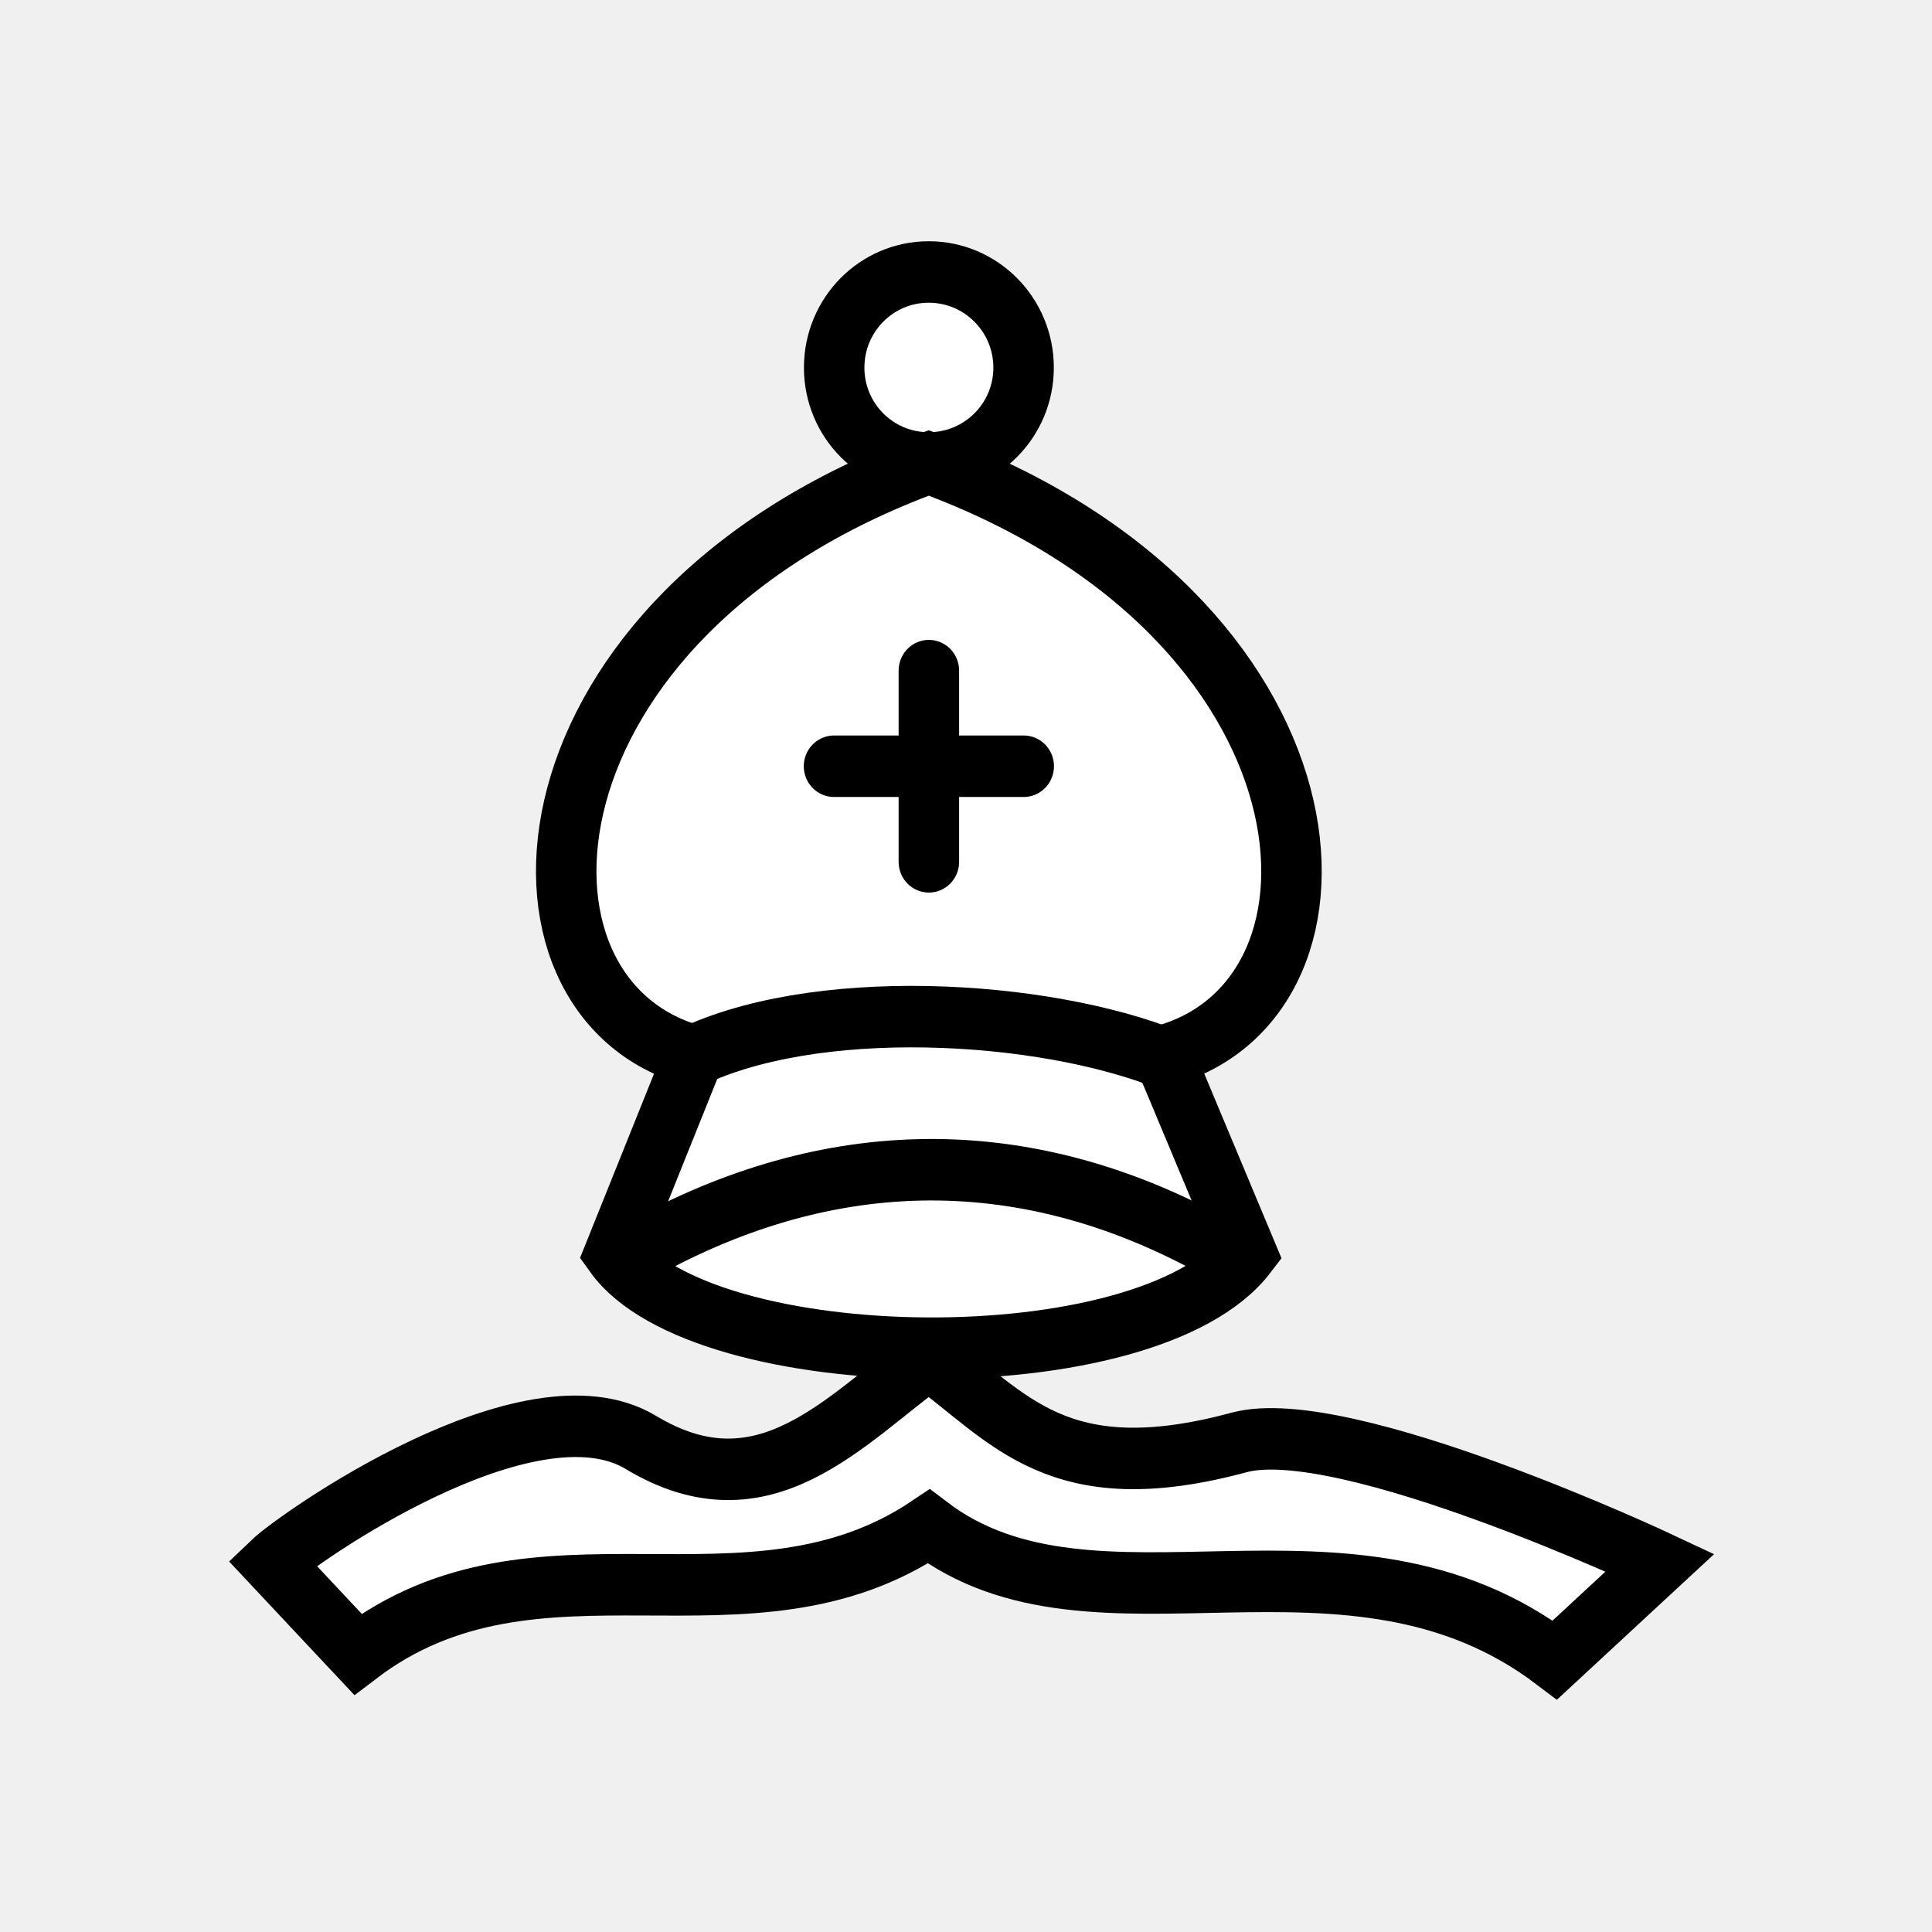
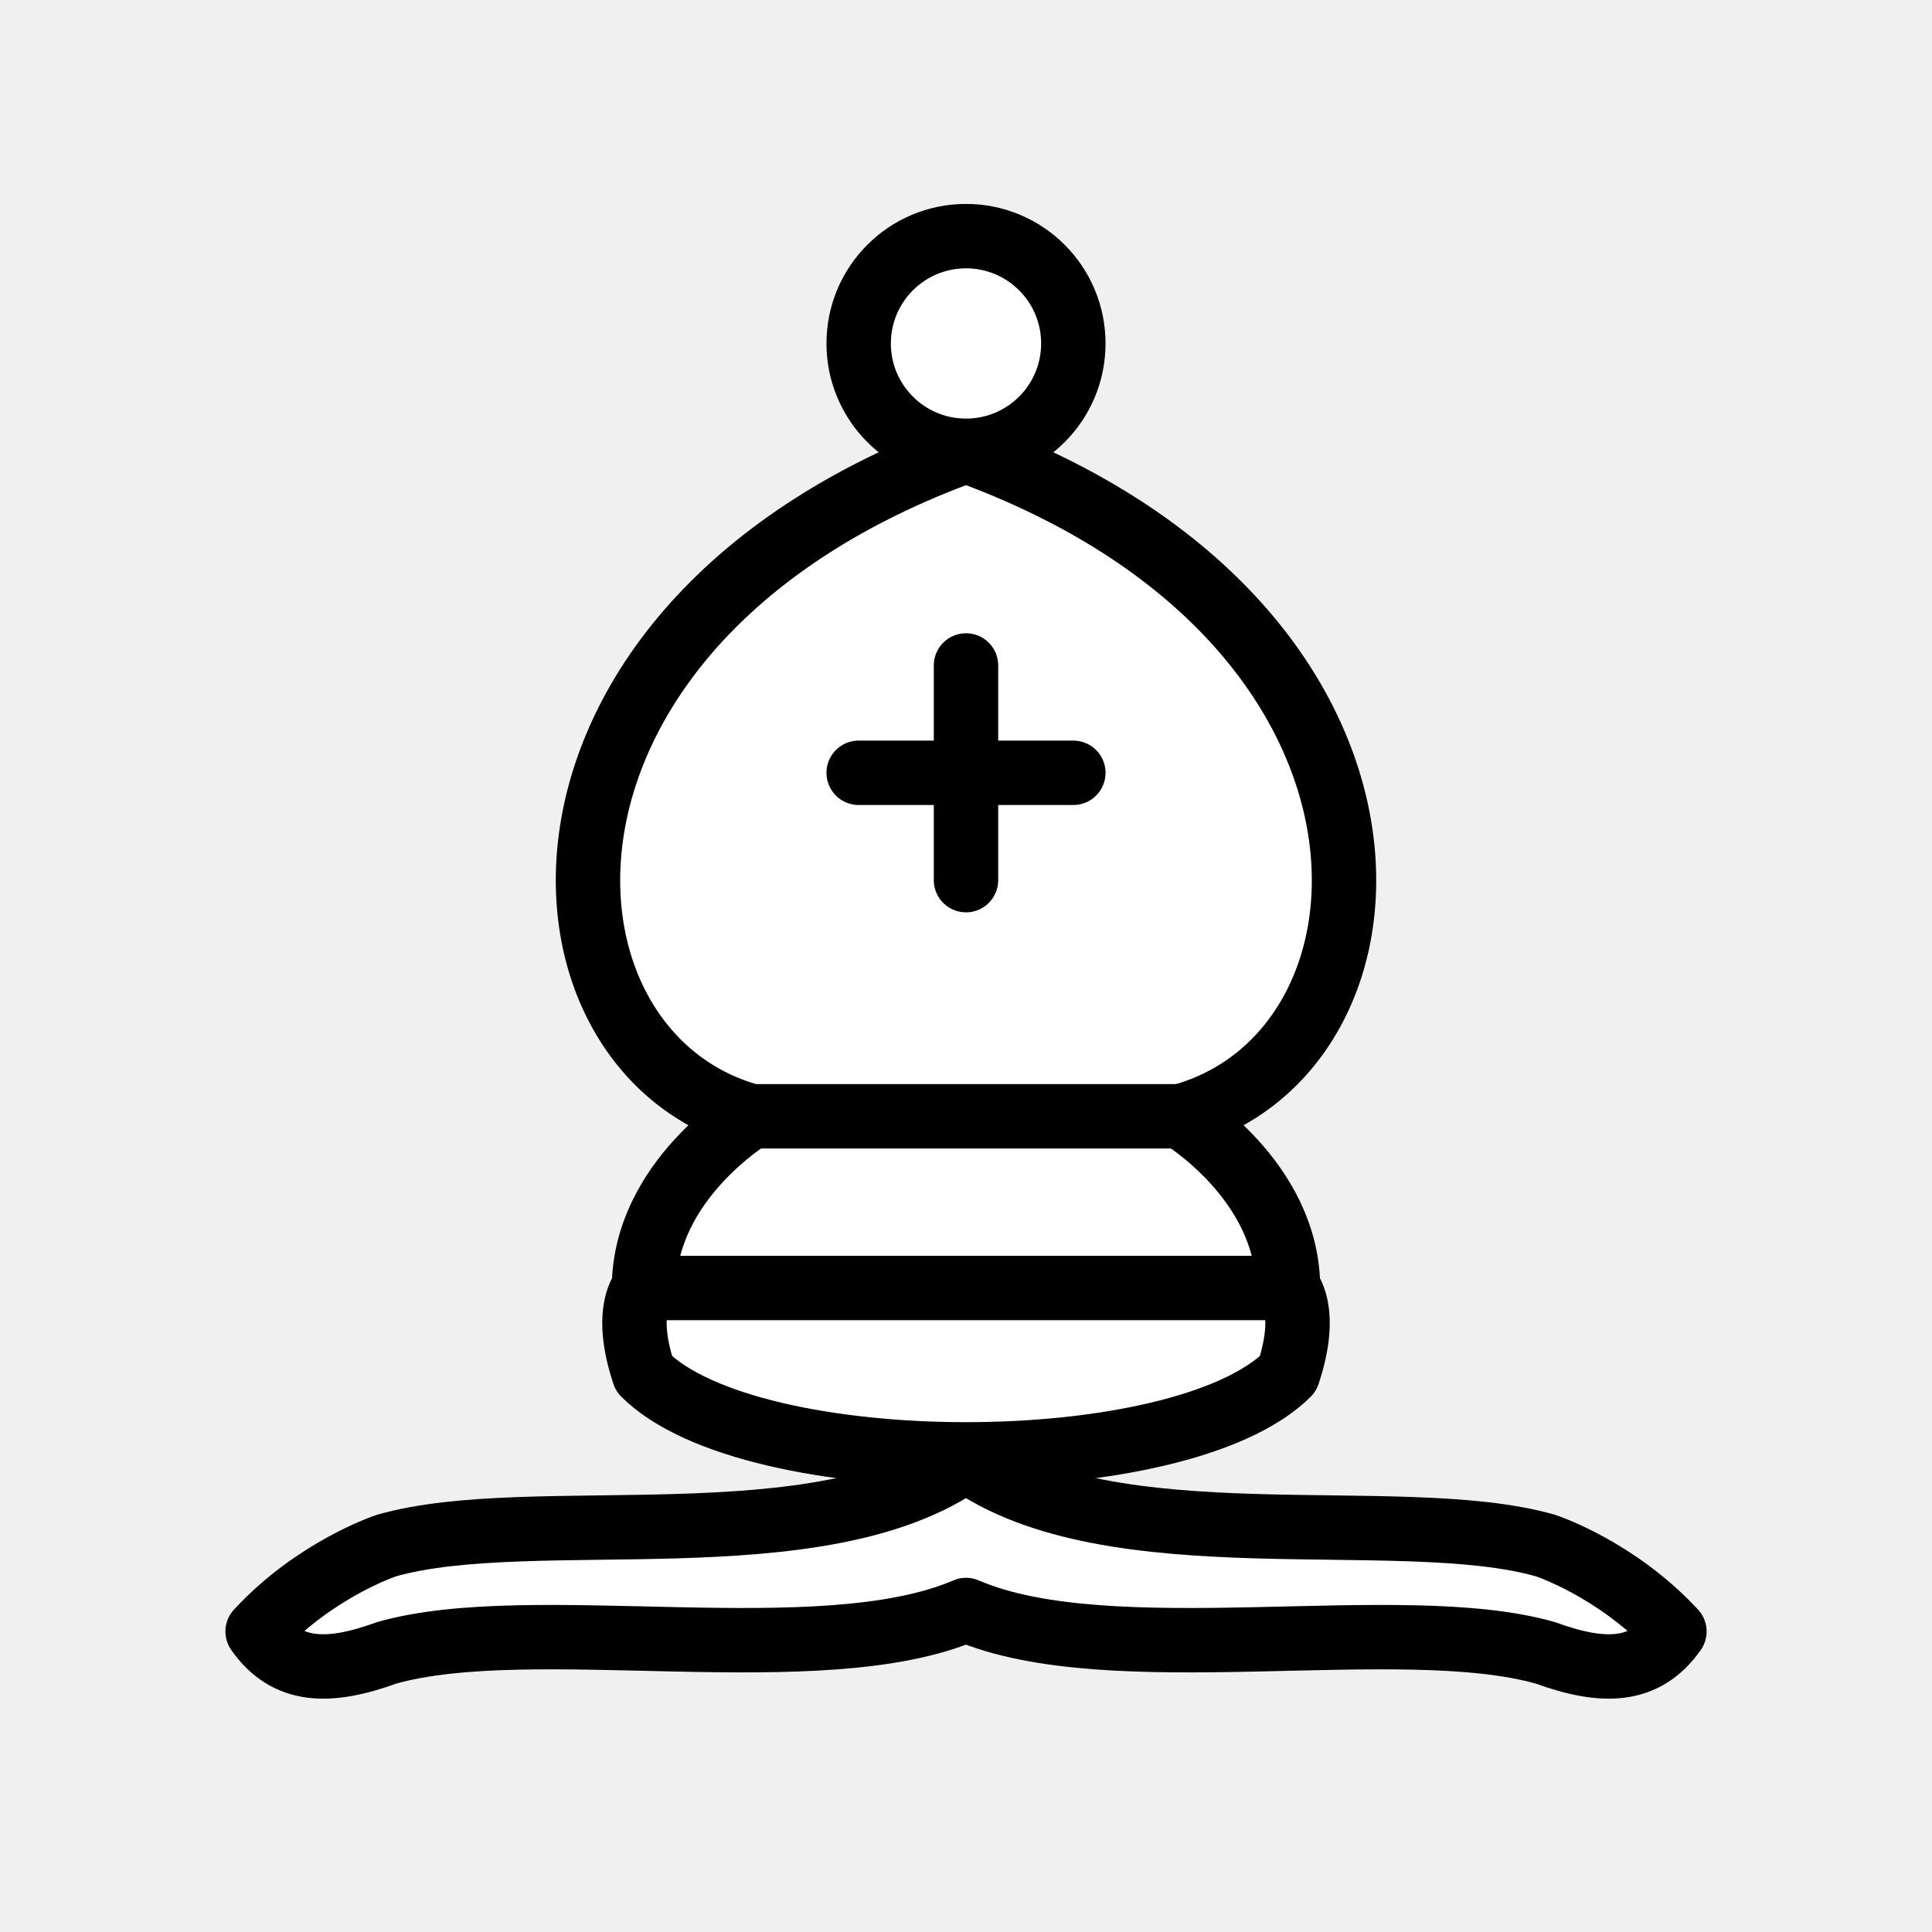
- <svg xmlns="http://www.w3.org/2000/svg" version="1.0" width="64" height="64" id="svg3153">
-   <defs id="defs3156" />
-   <g transform="matrix(1.001612,0,0,1.018267,-5.156805e-2,-2.113849)" id="g4479">
-     <path d="M 30.768,10.924 C 29.037,10.924 27.64,12.318 27.64,14.035 C 27.64,15.752 29.037,17.137 30.768,17.137 C 32.5,17.137 33.905,15.752 33.905,14.035 C 33.905,12.318 32.5,10.924 30.768,10.924 z M 30.768,17.137 C 16.967,22.113 16.1,34.555 23.001,36.421 C 23.001,36.421 20.372,42.86 20.372,42.86 C 23.273,46.848 38.022,47.071 41.284,42.86 C 41.284,42.86 38.545,36.421 38.545,36.421 C 45.445,34.555 44.57,22.113 30.768,17.137 z M 30.768,46.279 C 27.986,48.26 25.328,51.421 21.249,49.002 C 17.546,46.805 9.848,52.156 9.047,52.912 C 9.047,52.912 11.887,55.891 11.887,55.891 C 17.815,51.444 24.776,55.699 30.768,51.736 C 36.266,55.858 44.633,50.967 51.477,56.079 C 51.477,56.079 54.953,52.912 54.953,52.912 C 54.953,52.912 44.505,48.079 41.031,49.002 C 35.009,50.601 33.43,48.174 30.768,46.279 z M 30.772,23.893 L 30.772,30.113 M 27.635,27.003 L 33.909,27.003" id="path4582" style="fill:#ffffff;fill-opacity:1;fill-rule:evenodd;stroke:#000000;stroke-width:2;stroke-linecap:round;stroke-linejoin:miter;stroke-miterlimit:4;stroke-dasharray:none;stroke-opacity:1;display:inline" />
-     <path d="M 22.682,36.572 C 26.864,34.461 34.558,34.9 38.74,36.572" id="path4588" style="fill:none;fill-opacity:0.75;fill-rule:evenodd;stroke:#000000;stroke-width:2;stroke-linecap:butt;stroke-linejoin:miter;stroke-miterlimit:4;stroke-dasharray:none;stroke-opacity:1;display:inline" />
-     <path d="M 21.031,42.853 C 27.074,39.472 33.653,39.048 40.281,42.666" id="path4590" style="fill:none;stroke:#000000;stroke-width:2;stroke-linecap:butt;stroke-linejoin:miter;stroke-miterlimit:4;stroke-dasharray:none;stroke-opacity:1;display:inline" />
+ <svg xmlns="http://www.w3.org/2000/svg" version="1.1" width="45" height="45">
+   <g style="opacity:1; fill:none; fill-rule:evenodd; fill-opacity:1; stroke:#000000; stroke-width:1.5; stroke-linecap:round; stroke-linejoin:round; stroke-miterlimit:4; stroke-dasharray:none; stroke-opacity:1;">
+     <g style="fill:#ffffff; stroke:#000000; stroke-linecap:butt;">
+       <path d="M 9,36 C 12.39,35.03 19.11,36.43 22.5,34 C 25.89,36.43 32.61,35.03 36,36 C 36,36 37.65,36.54 39,38 C 38.32,38.97 37.35,38.99 36,38.5 C 32.61,37.53 25.89,38.96 22.5,37.5 C 19.11,38.96 12.39,37.53 9,38.5 C 7.65,38.99 6.68,38.97 6,38 C 7.35,36.54 9,36 9,36 z" />
+       <path d="M 15,32 C 17.5,34.5 27.5,34.5 30,32 C 30.5,30.5 30,30 30,30 C 30,27.5 27.5,26 27.5,26 C 33,24.5 33.5,14.5 22.5,10.5 C 11.5,14.5 12,24.5 17.5,26 C 17.5,26 15,27.5 15,30 C 15,30 14.5,30.5 15,32 z" />
+       <path d="M 25 8 A 2.5 2.5 0 1 1  20,8 A 2.5 2.5 0 1 1  25 8 z" />
+     </g>
+     <path d="M 17.5,26 L 27.5,26 M 15,30 L 30,30 M 22.5,15.5 L 22.5,20.5 M 20,18 L 25,18" style="fill:none; stroke:#000000; stroke-linejoin:miter;" />
  </g>
</svg>
